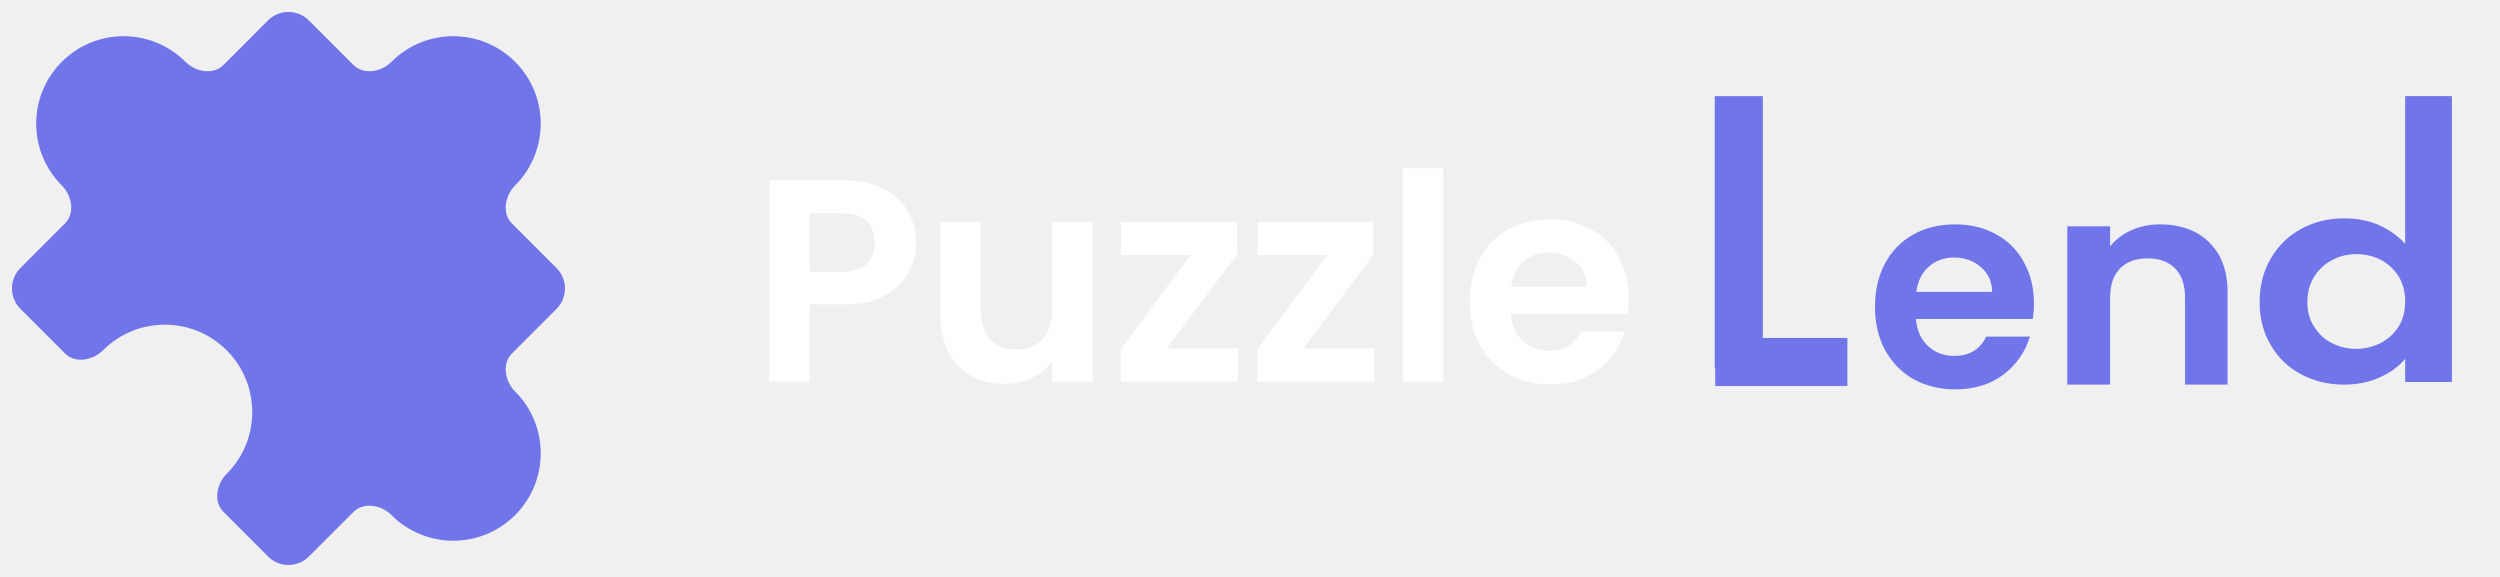
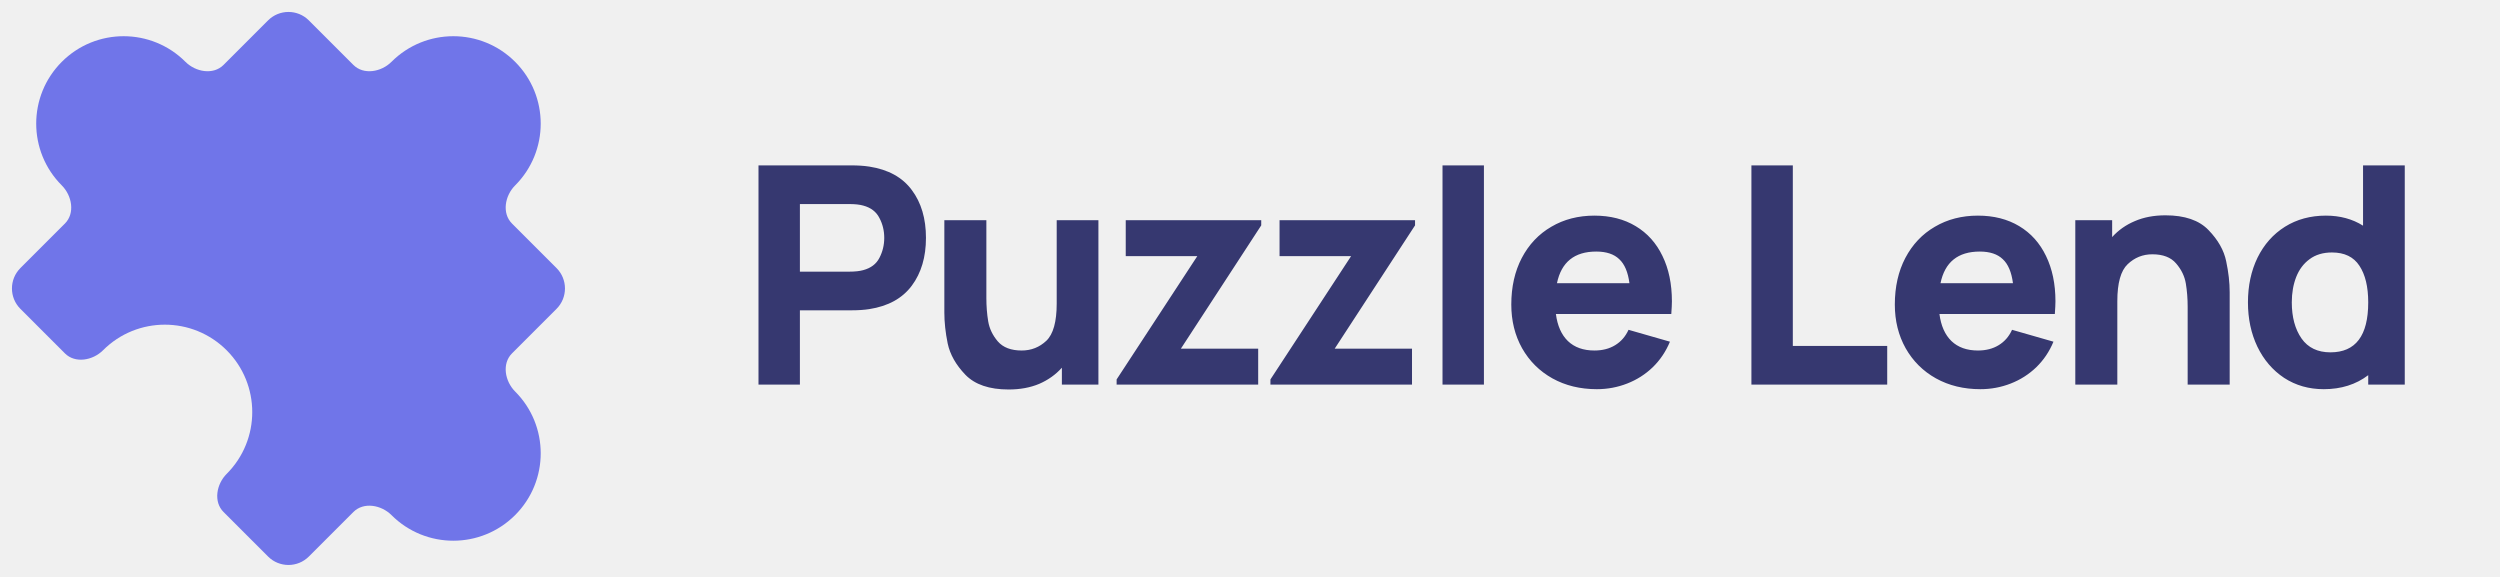
<svg xmlns="http://www.w3.org/2000/svg" width="156" height="36" viewBox="0 0 156 36" fill="none">
  <path d="M24.429 3.857C23.789 4.497 22.691 4.691 22.052 4.052L19.273 1.273C18.57 0.57 17.43 0.57 16.727 1.273L13.948 4.052C13.309 4.691 12.211 4.497 11.571 3.857C9.441 1.727 5.987 1.727 3.857 3.857C1.727 5.987 1.727 9.441 3.857 11.571C4.497 12.211 4.691 13.309 4.052 13.948L1.273 16.727C0.57 17.43 0.57 18.57 1.273 19.273L4.052 22.052C4.691 22.691 5.789 22.497 6.429 21.857C8.559 19.727 12.013 19.727 14.143 21.857C16.273 23.987 16.273 27.441 14.143 29.571C13.503 30.211 13.309 31.309 13.948 31.948L16.727 34.727C17.43 35.43 18.57 35.43 19.273 34.727L22.052 31.948C22.691 31.309 23.789 31.503 24.429 32.143C26.559 34.273 30.013 34.273 32.143 32.143C34.273 30.013 34.273 26.559 32.143 24.429C31.503 23.789 31.309 22.691 31.948 22.052L34.727 19.273C35.43 18.57 35.43 17.43 34.727 16.727L31.948 13.948C31.309 13.309 31.503 12.211 32.143 11.571C34.273 9.441 34.273 5.987 32.143 3.857C30.013 1.727 26.559 1.727 24.429 3.857Z" fill="#7075E9" />
-   <path d="M57.162 15.144C57.162 15.816 57 16.446 56.676 17.034C56.364 17.622 55.866 18.096 55.182 18.456C54.51 18.816 53.658 18.996 52.626 18.996H50.52V23.82H48V11.256H52.626C53.598 11.256 54.426 11.424 55.11 11.76C55.794 12.096 56.304 12.558 56.64 13.146C56.988 13.734 57.162 14.4 57.162 15.144ZM52.518 16.962C53.214 16.962 53.73 16.806 54.066 16.494C54.402 16.17 54.57 15.72 54.57 15.144C54.57 13.92 53.886 13.308 52.518 13.308H50.52V16.962H52.518Z" fill="white" />
-   <path d="M68.185 13.848V23.82H65.647V22.56C65.323 22.992 64.897 23.334 64.369 23.586C63.853 23.826 63.289 23.946 62.677 23.946C61.897 23.946 61.207 23.784 60.607 23.46C60.007 23.124 59.533 22.638 59.185 22.002C58.849 21.354 58.681 20.586 58.681 19.698V13.848H61.201V19.338C61.201 20.13 61.399 20.742 61.795 21.174C62.191 21.594 62.731 21.804 63.415 21.804C64.111 21.804 64.657 21.594 65.053 21.174C65.449 20.742 65.647 20.13 65.647 19.338V13.848H68.185Z" fill="white" />
-   <path d="M129 24V14.125H131.67V15.373C132.011 14.945 132.46 14.606 133.015 14.357C133.558 14.119 134.152 14 134.795 14C135.616 14 136.342 14.16 136.973 14.481C137.605 14.814 138.104 15.295 138.47 15.925C138.823 16.567 139 17.327 139 18.207V24H136.348V18.563C136.348 17.779 136.14 17.173 135.723 16.745C135.307 16.329 134.739 16.121 134.019 16.121C133.287 16.121 132.712 16.329 132.295 16.745C131.879 17.173 131.67 17.779 131.67 18.563V24H129Z" fill="#7075E9" />
-   <path d="M72.796 21.75H77.242V23.82H69.934V21.786L74.29 15.918H69.952V13.848H77.188V15.882L72.796 21.75Z" fill="white" />
-   <path d="M81.317 21.75H85.763V23.82H78.455V21.786L82.811 15.918H78.473V13.848H85.709V15.882L81.317 21.75Z" fill="white" />
-   <path d="M90.054 10.5V23.82H87.534V10.5H90.054Z" fill="white" />
-   <path d="M110 6V23H107V6H110Z" fill="#7075E9" />
-   <path d="M101.634 18.618C101.634 18.978 101.61 19.302 101.562 19.59H94.272C94.332 20.31 94.584 20.874 95.028 21.282C95.472 21.69 96.018 21.894 96.666 21.894C97.602 21.894 98.268 21.492 98.664 20.688H101.382C101.094 21.648 100.542 22.44 99.726 23.064C98.91 23.676 97.908 23.982 96.72 23.982C95.76 23.982 94.896 23.772 94.128 23.352C93.372 22.92 92.778 22.314 92.346 21.534C91.926 20.754 91.716 19.854 91.716 18.834C91.716 17.802 91.926 16.896 92.346 16.116C92.766 15.336 93.354 14.736 94.11 14.316C94.866 13.896 95.736 13.686 96.72 13.686C97.668 13.686 98.514 13.89 99.258 14.298C100.014 14.706 100.596 15.288 101.004 16.044C101.424 16.788 101.634 17.646 101.634 18.618ZM99.024 17.898C99.012 17.25 98.778 16.734 98.322 16.35C97.866 15.954 97.308 15.756 96.648 15.756C96.024 15.756 95.496 15.948 95.064 16.332C94.644 16.704 94.386 17.226 94.29 17.898H99.024Z" fill="white" />
-   <path d="M126.918 18.932C126.918 19.292 126.894 19.616 126.846 19.904H119.556C119.616 20.624 119.868 21.188 120.312 21.596C120.756 22.004 121.302 22.208 121.95 22.208C122.886 22.208 123.552 21.806 123.948 21.002H126.666C126.378 21.962 125.826 22.754 125.01 23.378C124.194 23.99 123.192 24.296 122.004 24.296C121.044 24.296 120.18 24.086 119.412 23.666C118.656 23.234 118.062 22.628 117.63 21.848C117.21 21.068 117 20.168 117 19.148C117 18.116 117.21 17.21 117.63 16.43C118.05 15.65 118.638 15.05 119.394 14.63C120.15 14.21 121.02 14 122.004 14C122.952 14 123.798 14.204 124.542 14.612C125.298 15.02 125.88 15.602 126.288 16.358C126.708 17.102 126.918 17.96 126.918 18.932ZM124.308 18.212C124.296 17.564 124.062 17.048 123.606 16.664C123.15 16.268 122.592 16.07 121.932 16.07C121.308 16.07 120.78 16.262 120.348 16.646C119.928 17.018 119.67 17.54 119.574 18.212H124.308Z" fill="#7075E9" />
-   <path d="M150.083 22.386C149.708 22.845 149.194 23.226 148.542 23.528C147.875 23.843 147.118 24 146.271 24C145.285 24 144.396 23.788 143.604 23.365C142.799 22.942 142.167 22.337 141.708 21.551C141.236 20.777 141 19.877 141 18.849C141 17.821 141.236 16.908 141.708 16.11C142.167 15.324 142.799 14.713 143.604 14.278C144.396 13.843 145.285 13.625 146.271 13.625C147.118 13.625 147.868 13.776 148.521 14.079C149.16 14.381 149.681 14.762 150.083 15.221V6H153V23.837H150.083V22.386ZM143.979 18.849C143.979 19.453 144.125 19.973 144.417 20.409C144.694 20.856 145.069 21.195 145.542 21.424C146 21.654 146.5 21.769 147.042 21.769C147.569 21.769 148.069 21.648 148.542 21.406C149 21.177 149.375 20.838 149.667 20.391C149.944 19.943 150.083 19.417 150.083 18.813C150.083 18.208 149.944 17.682 149.667 17.235C149.375 16.787 149 16.443 148.542 16.201C148.069 15.971 147.569 15.856 147.042 15.856C146.5 15.856 146 15.977 145.542 16.219C145.069 16.461 144.694 16.805 144.417 17.253C144.125 17.7 143.979 18.232 143.979 18.849Z" fill="#7075E9" />
-   <path d="M107.031 21.087H115.277V24.087H107.031V21.087Z" fill="#7075E9" />
+   <path d="M47.33 10.32H53.106C53.543 10.32 53.923 10.345 54.246 10.396C55.43 10.58 56.314 11.067 56.897 11.859C57.486 12.644 57.78 13.639 57.78 14.842C57.78 16.039 57.486 17.033 56.897 17.825C56.307 18.617 55.424 19.104 54.246 19.288C53.923 19.339 53.543 19.364 53.106 19.364H49.914V24H47.33V10.32ZM52.992 16.951C53.353 16.951 53.644 16.919 53.866 16.856C54.341 16.729 54.677 16.476 54.873 16.096C55.076 15.71 55.177 15.292 55.177 14.842C55.177 14.392 55.076 13.977 54.873 13.598C54.677 13.211 54.341 12.955 53.866 12.828C53.644 12.765 53.353 12.733 52.992 12.733H49.914V16.951H52.992ZM62.936 24.304C61.733 24.304 60.834 23.997 60.238 23.383C59.649 22.768 59.282 22.119 59.136 21.435C58.997 20.751 58.927 20.105 58.927 19.497V13.74H61.549V18.585C61.549 19.104 61.587 19.592 61.663 20.048C61.739 20.504 61.939 20.922 62.262 21.302C62.591 21.682 63.088 21.872 63.753 21.872C64.349 21.872 64.862 21.669 65.292 21.264C65.723 20.852 65.938 20.08 65.938 18.946V13.74H68.541V24H66.261V22.945C65.875 23.376 65.403 23.712 64.846 23.953C64.289 24.187 63.652 24.304 62.936 24.304ZM69.677 23.677L74.712 15.982H70.246V13.74H78.701V14.063L73.686 21.758H78.511V24H69.677V23.677ZM79.275 23.677L84.309 15.982H79.844V13.74H88.299V14.063L83.284 21.758H88.109V24H79.275V23.677ZM90.013 10.32H92.597V24H90.013V10.32ZM99.644 24.285C98.605 24.285 97.68 24.06 96.87 23.61C96.065 23.161 95.435 22.534 94.979 21.73C94.529 20.925 94.305 20.016 94.305 19.003C94.305 17.901 94.523 16.932 94.96 16.096C95.403 15.254 96.018 14.604 96.803 14.149C97.588 13.686 98.484 13.455 99.492 13.455C100.48 13.455 101.338 13.674 102.066 14.111C102.794 14.547 103.352 15.168 103.738 15.973C104.131 16.777 104.327 17.721 104.327 18.803C104.327 18.974 104.314 19.237 104.289 19.592H97.088C97.183 20.327 97.433 20.89 97.838 21.283C98.25 21.676 98.801 21.872 99.492 21.872C99.992 21.872 100.423 21.761 100.784 21.54C101.151 21.318 101.43 20.998 101.62 20.58L104.204 21.321C103.95 21.935 103.592 22.467 103.13 22.917C102.668 23.36 102.136 23.699 101.534 23.933C100.932 24.168 100.302 24.285 99.644 24.285ZM101.677 17.673C101.588 16.983 101.376 16.482 101.04 16.172C100.711 15.855 100.233 15.697 99.606 15.697C98.244 15.697 97.427 16.356 97.154 17.673H101.677ZM109.288 10.32H111.872V21.587H117.762V24H109.288V10.32ZM123.576 24.285C122.537 24.285 121.613 24.06 120.802 23.61C119.998 23.161 119.368 22.534 118.912 21.73C118.462 20.925 118.237 20.016 118.237 19.003C118.237 17.901 118.456 16.932 118.893 16.096C119.336 15.254 119.95 14.604 120.736 14.149C121.521 13.686 122.417 13.455 123.424 13.455C124.412 13.455 125.27 13.674 125.999 14.111C126.727 14.547 127.284 15.168 127.671 15.973C128.063 16.777 128.26 17.721 128.26 18.803C128.26 18.974 128.247 19.237 128.222 19.592H121.021C121.116 20.327 121.366 20.89 121.771 21.283C122.183 21.676 122.734 21.872 123.424 21.872C123.924 21.872 124.355 21.761 124.716 21.54C125.083 21.318 125.362 20.998 125.552 20.58L128.136 21.321C127.883 21.935 127.525 22.467 127.063 22.917C126.6 23.36 126.068 23.699 125.467 23.933C124.865 24.168 124.235 24.285 123.576 24.285ZM125.609 17.673C125.52 16.983 125.308 16.482 124.973 16.172C124.643 15.855 124.165 15.697 123.538 15.697C122.176 15.697 121.359 16.356 121.087 17.673H125.609ZM136.51 19.155C136.51 18.636 136.472 18.148 136.396 17.692C136.32 17.236 136.118 16.818 135.788 16.438C135.465 16.058 134.971 15.868 134.306 15.868C133.711 15.868 133.198 16.074 132.767 16.485C132.337 16.891 132.121 17.66 132.121 18.794V24H129.499V13.74H131.798V14.794C132.185 14.364 132.657 14.031 133.214 13.797C133.771 13.556 134.408 13.436 135.123 13.436C136.327 13.436 137.223 13.743 137.812 14.357C138.407 14.972 138.775 15.621 138.914 16.305C139.06 16.989 139.132 17.635 139.132 18.243V24H136.51V19.155ZM145.003 24.285C144.078 24.285 143.255 24.051 142.533 23.582C141.817 23.107 141.26 22.458 140.861 21.634C140.468 20.811 140.272 19.89 140.272 18.87C140.272 17.831 140.471 16.9 140.87 16.077C141.276 15.254 141.846 14.611 142.58 14.149C143.321 13.686 144.173 13.455 145.136 13.455C146.016 13.455 146.789 13.664 147.454 14.082V10.32H150.057V24H147.777V23.411C147.011 23.994 146.086 24.285 145.003 24.285ZM143.008 18.87C143.008 19.788 143.211 20.539 143.616 21.122C144.021 21.698 144.623 21.986 145.421 21.986C146.992 21.986 147.777 20.947 147.777 18.87C147.777 17.895 147.593 17.131 147.226 16.581C146.865 16.029 146.295 15.754 145.516 15.754C144.959 15.754 144.493 15.893 144.119 16.172C143.746 16.444 143.467 16.815 143.283 17.284C143.1 17.752 143.008 18.281 143.008 18.87Z" fill="#363870" />
</svg>
